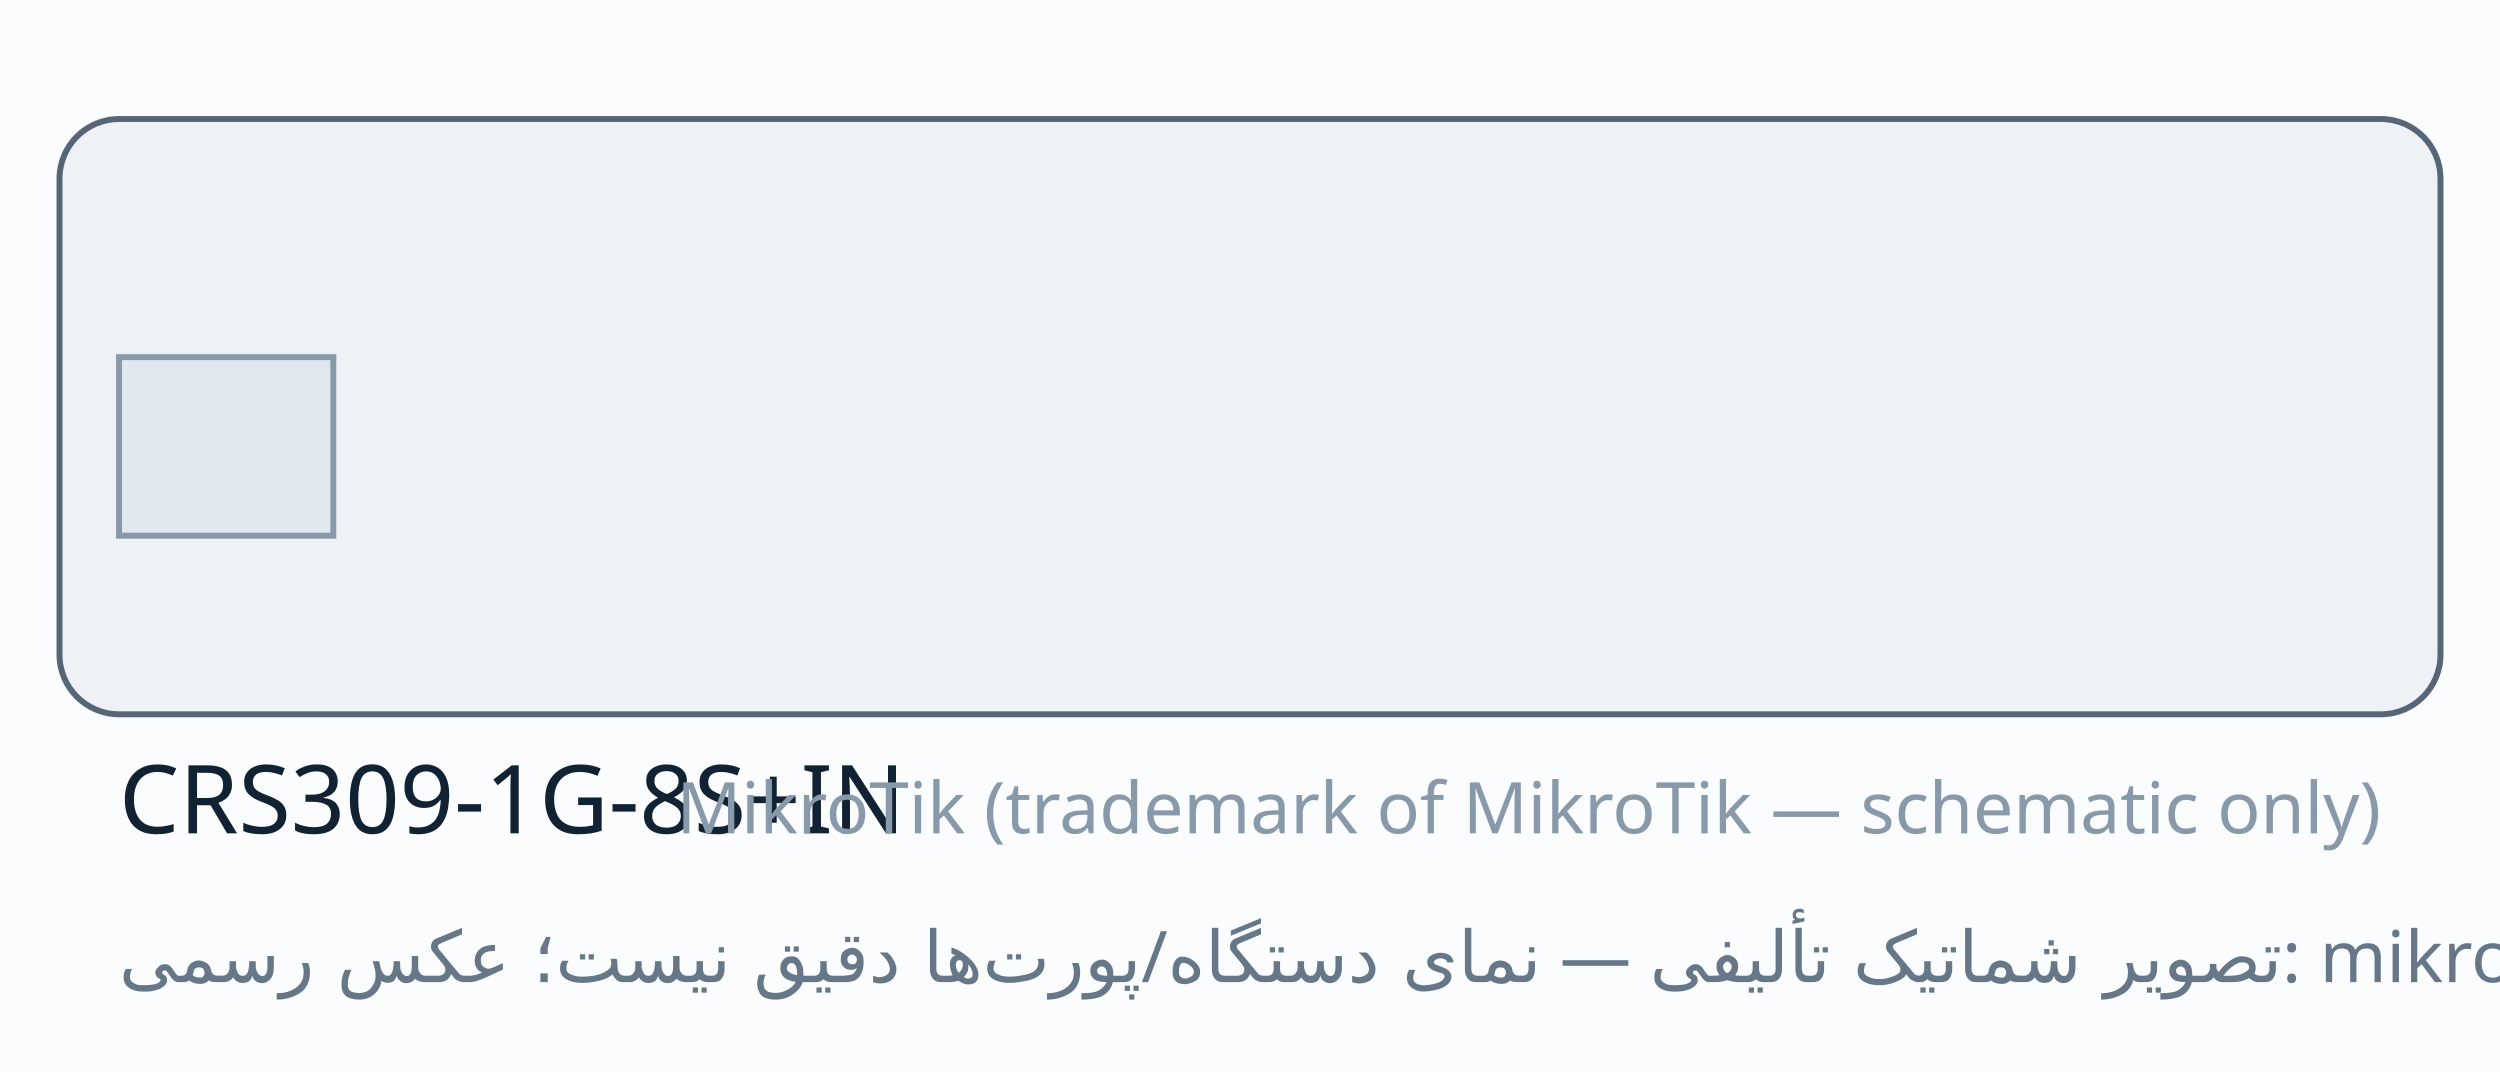
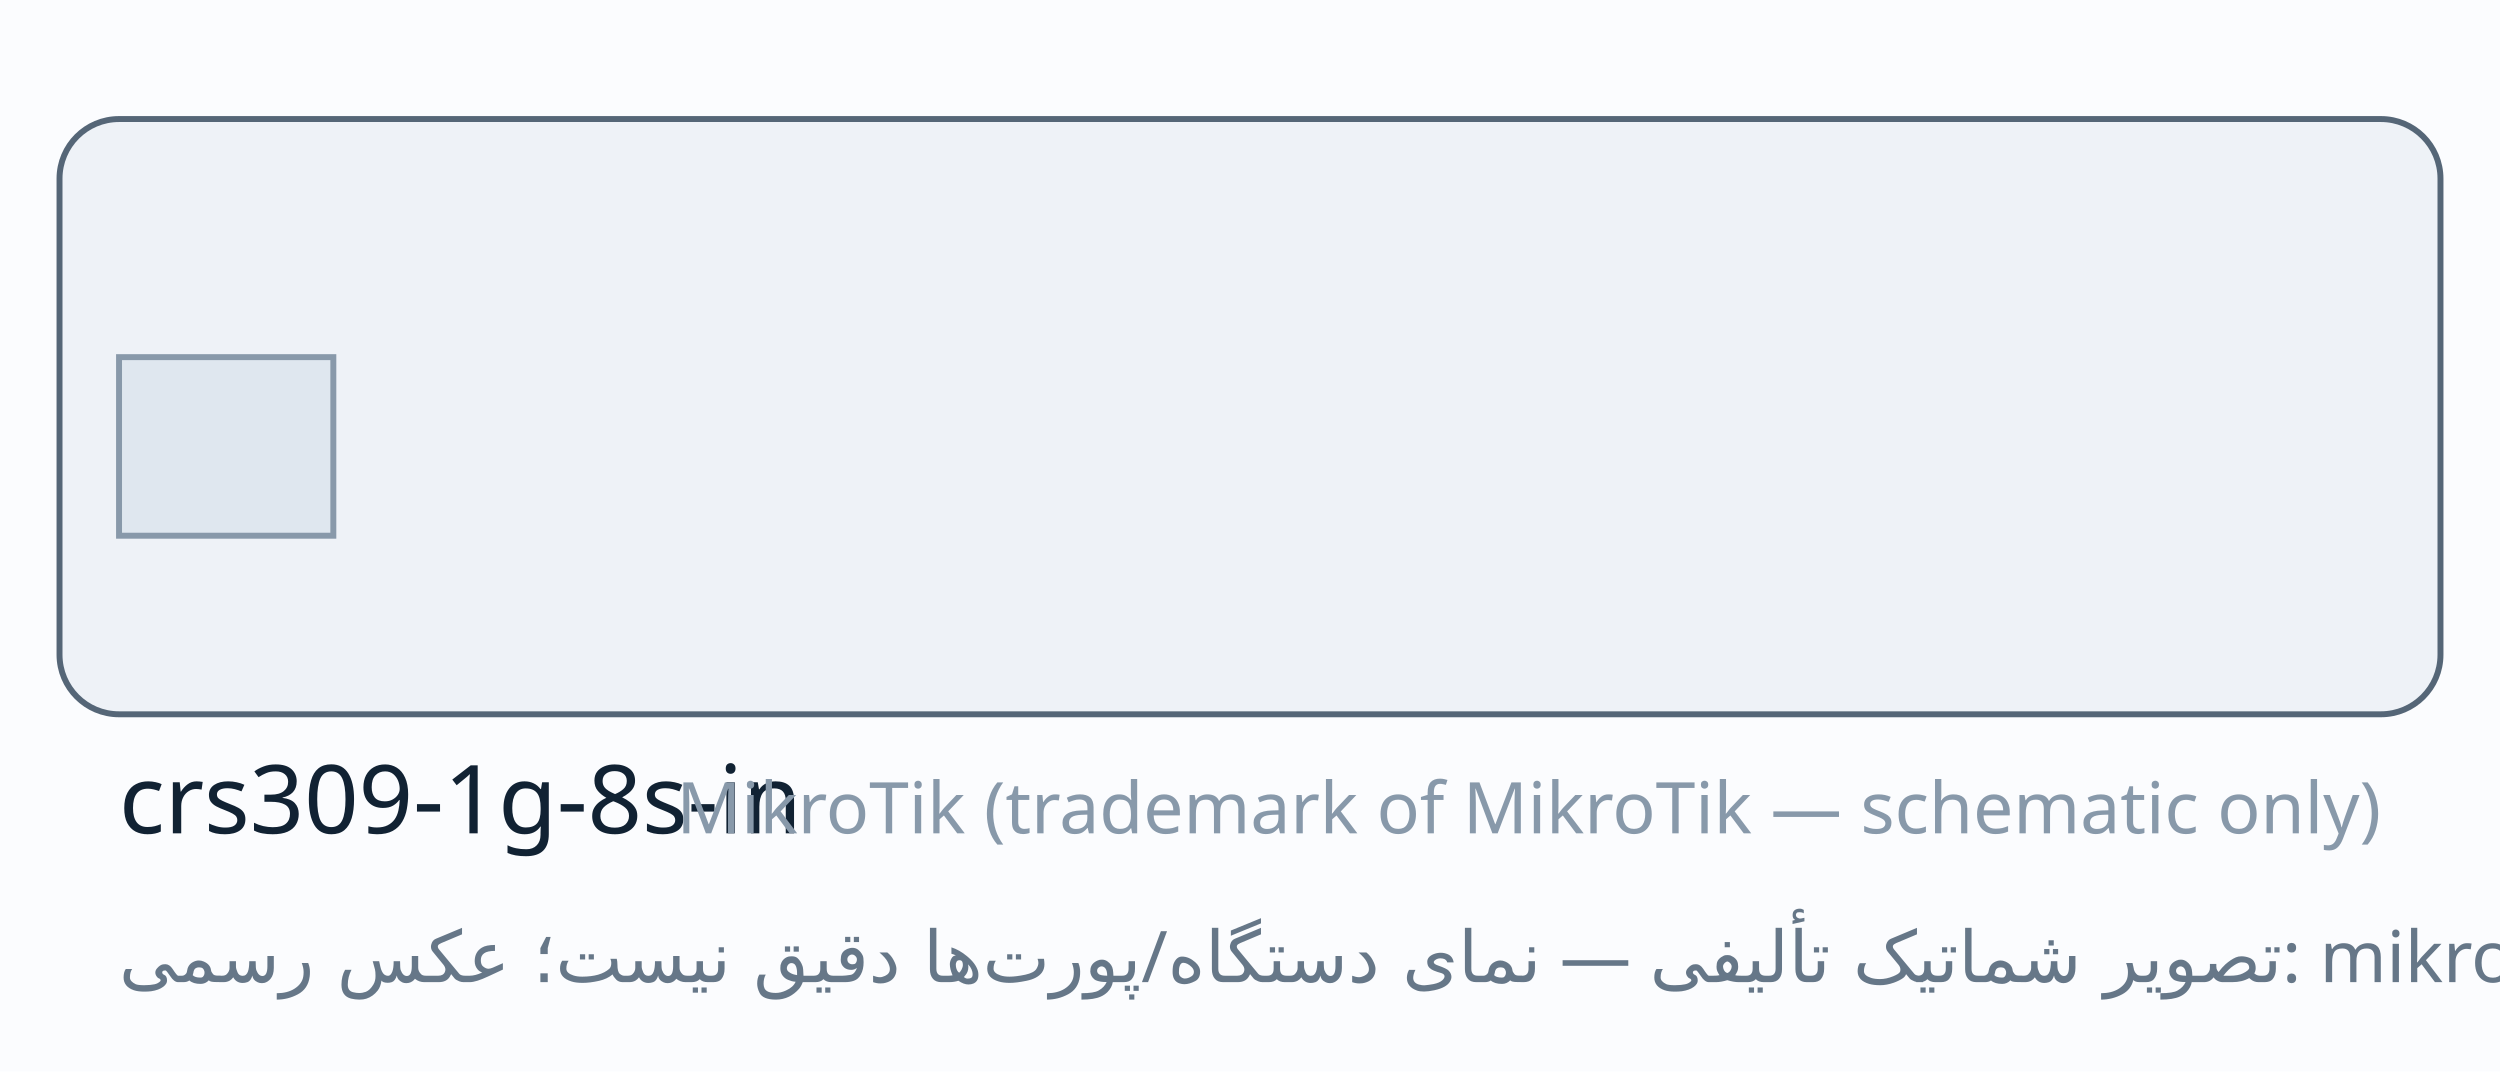
<svg xmlns="http://www.w3.org/2000/svg" viewBox="0 0 420 180" font-family="Tahoma,sans-serif">
  <rect width="420" height="180" fill="#fbfcfe" />
  <rect x="10" y="20" width="400" height="100" rx="10" fill="#eef2f7" stroke="#567" />
  <rect x="20" y="60" width="36" height="30" fill="#dfe7ef" stroke="#89a" />
-   <text x="20" y="140" font-size="16" fill="#123">CRS309-1G-8S+IN</text>
+   <text x="20" y="140" font-size="16" fill="#123">crs309-1g-8s-in</text>
  <text x="20" y="165" font-size="12" fill="#678">تصویر شماتیک تألیفی — نمای دستگاه/پورت‌ها دقیق نیست؛ عکس رسمی: mikrotik.com</text>
  <text x="400" y="140" text-anchor="end" font-size="12" fill="#89a">MikroTik (trademark of MikroTik — schematic only)</text>
</svg>
